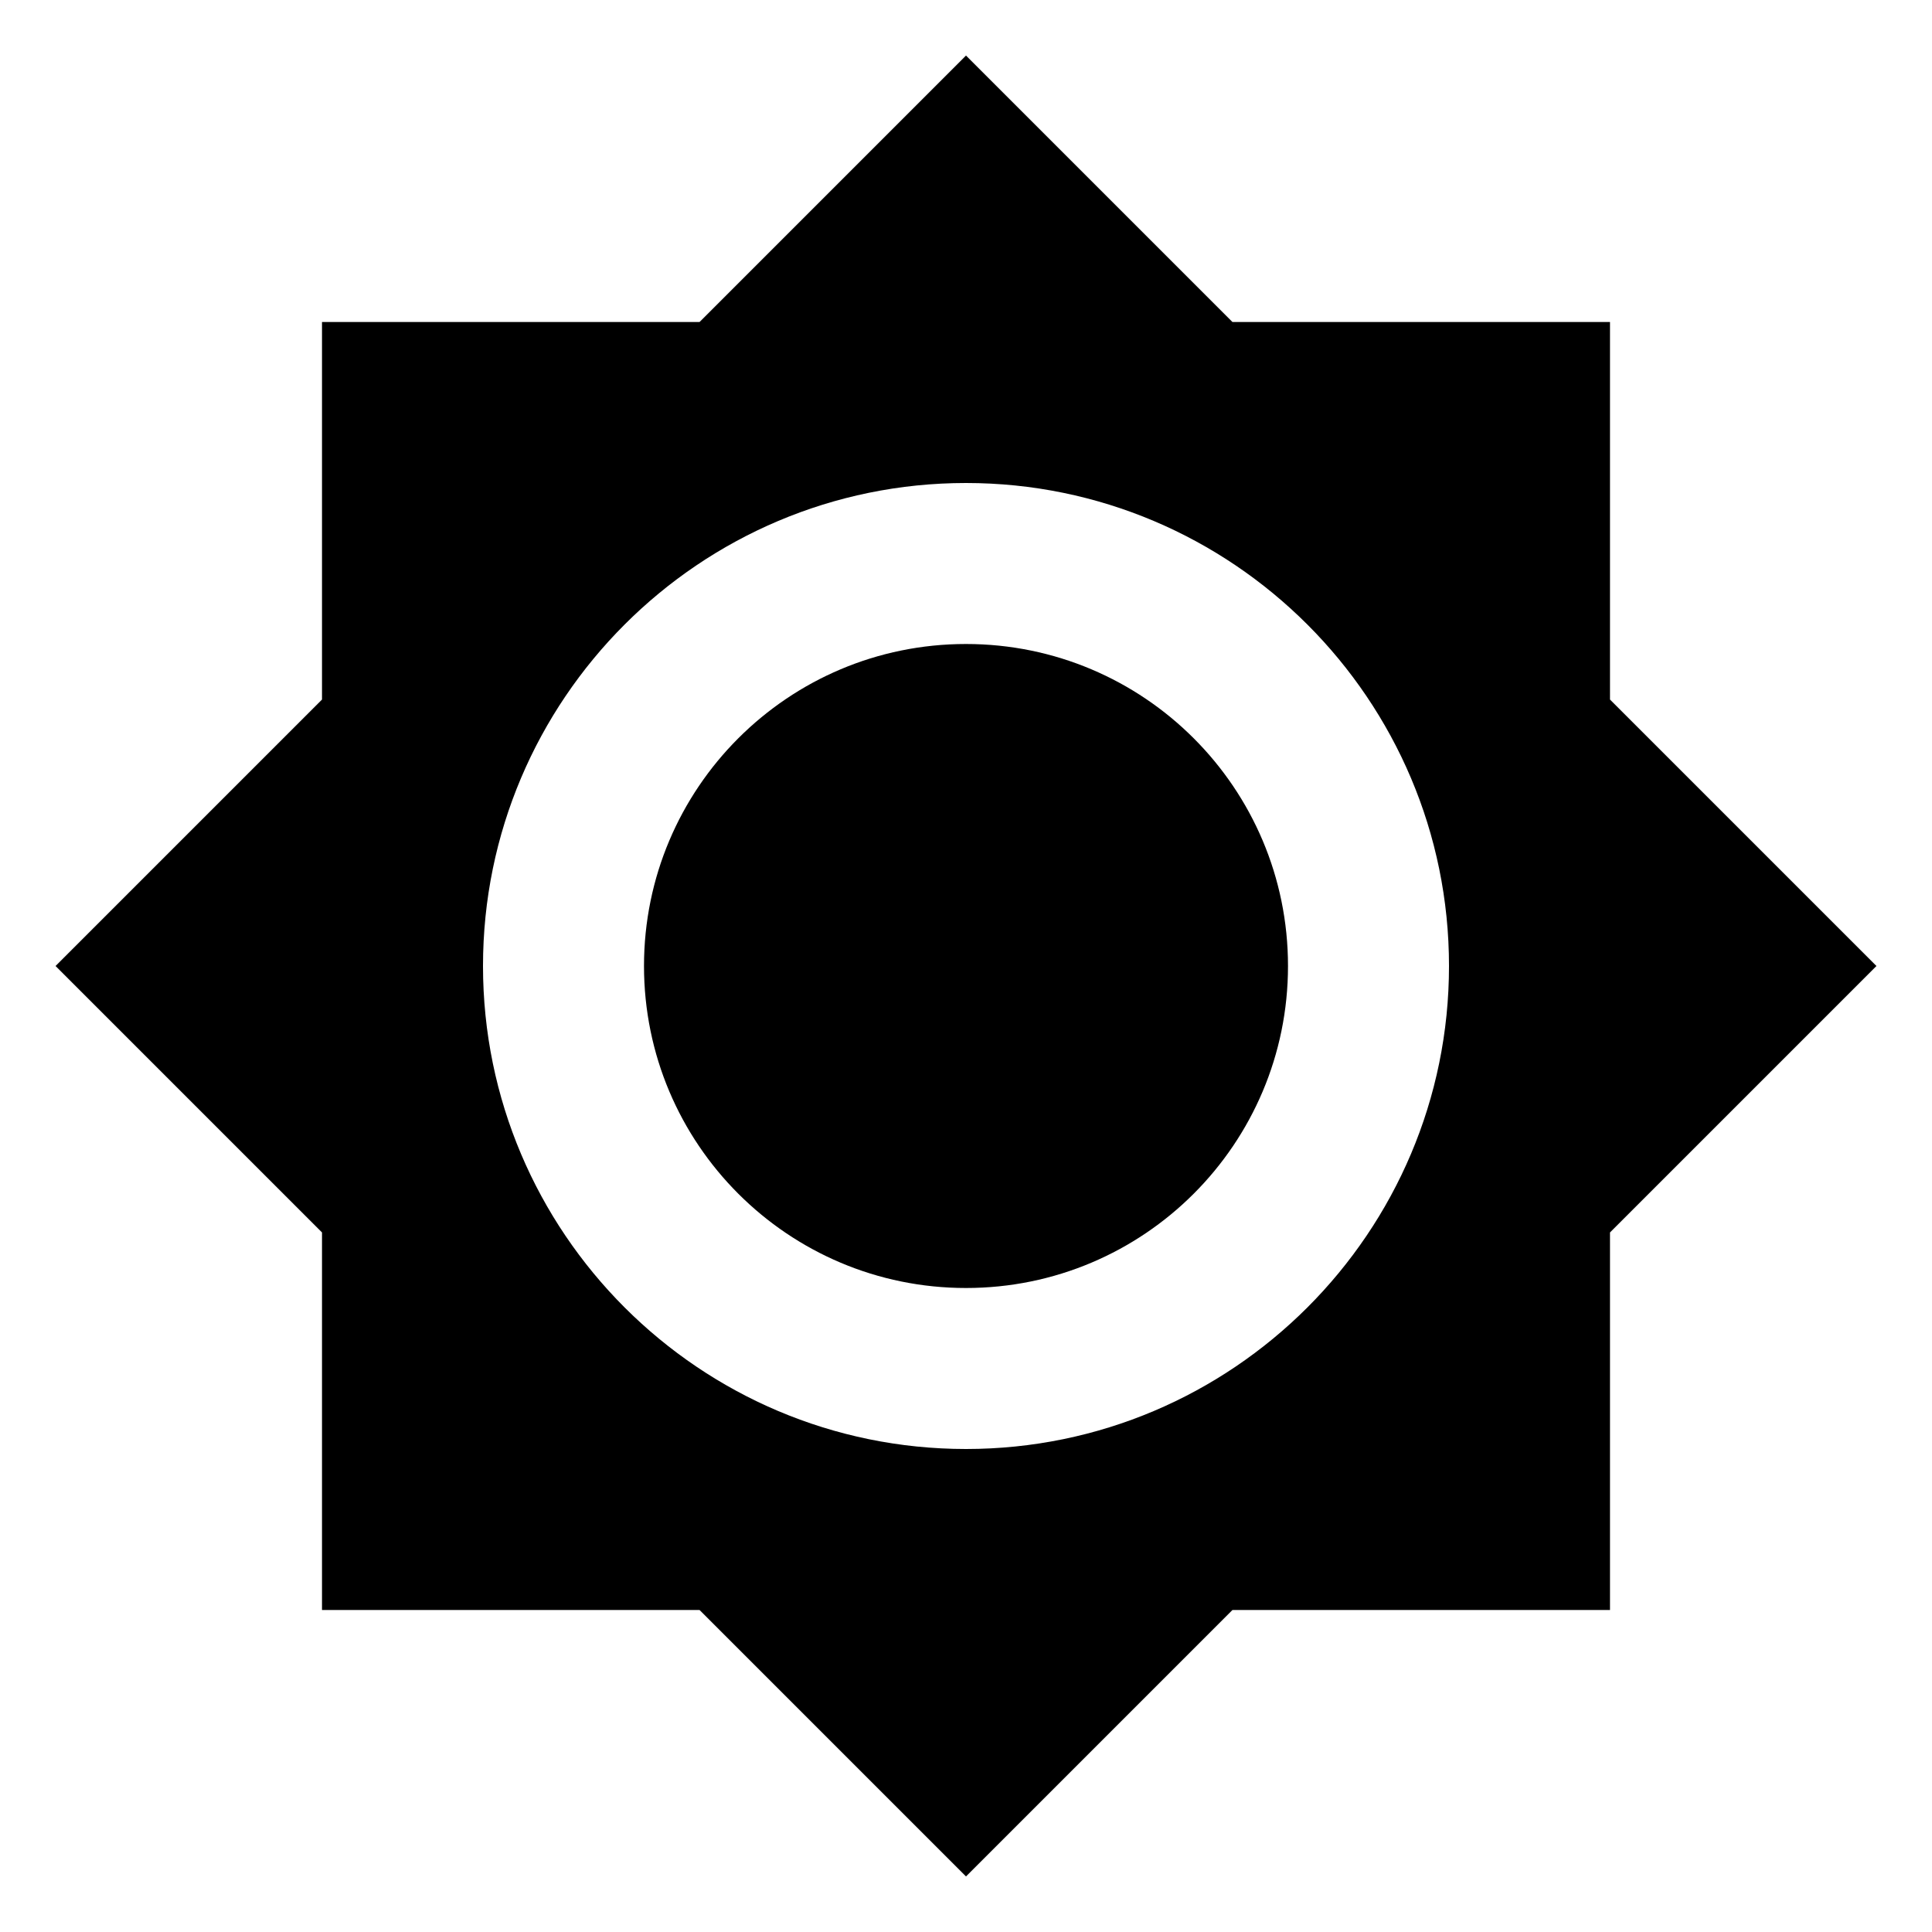
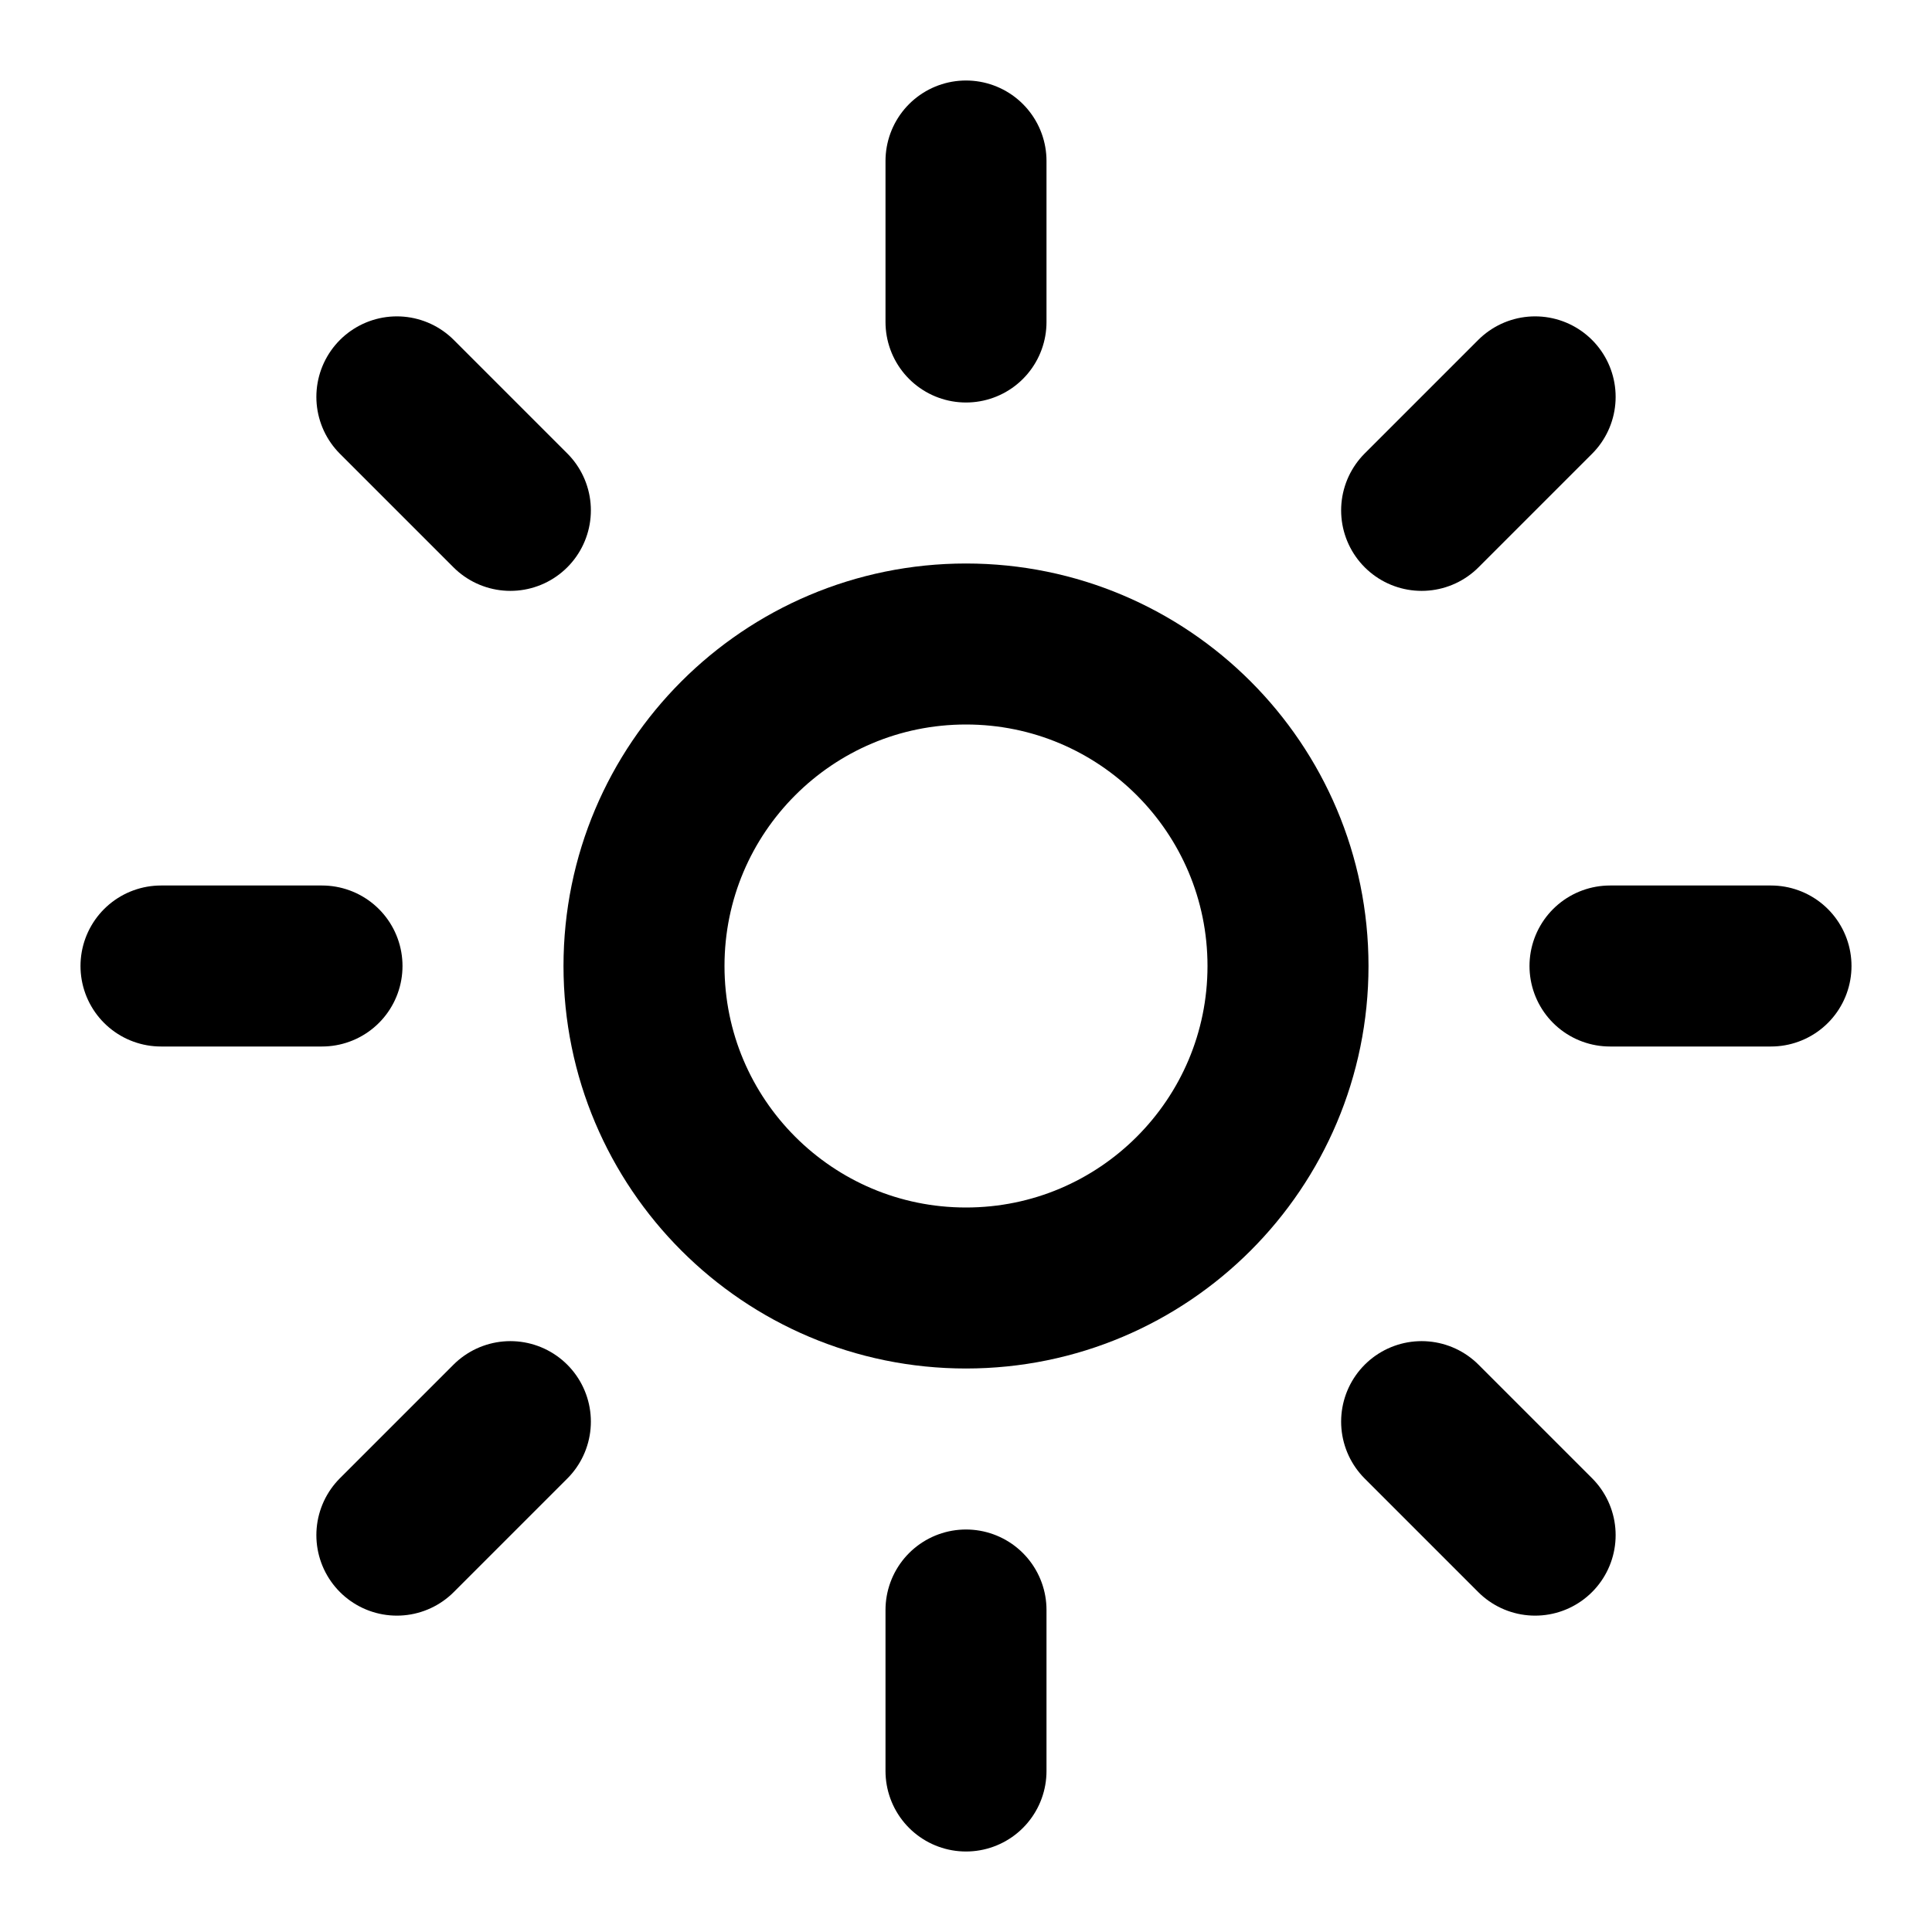
- <svg xmlns="http://www.w3.org/2000/svg" viewBox="0 0 24 24">
-   <path d="M20 8.69V4h-4.69L12 .69 8.69 4H4v4.69L.69 12 4 15.31V20h4.69L12 23.31 15.31 20H20v-4.69L23.31 12 20 8.69zM12 18c-3.31 0-6-2.69-6-6s2.69-6 6-6 6 2.69 6 6-2.69 6-6 6zm0-10c-2.21 0-4 1.79-4 4s1.79 4 4 4 4-1.79 4-4-1.79-4-4-4z" fill="currentColor" />
+ <svg xmlns="http://www.w3.org/2000/svg" viewBox="0 0 24 24" width="24" height="24">
+   <g fill="none" stroke="currentColor" stroke-linecap="round" stroke-linejoin="round" stroke-width="2">
+     <circle cx="12" cy="12" r="4" />
+     <path d="M12 2v2m0 16v2M4.93 4.93l1.41 1.41m11.32 11.32l1.41 1.41M2 12h2m16 0h2M6.34 17.66l-1.41 1.41M19.07 4.93l-1.41 1.41" />
+   </g>
</svg>
